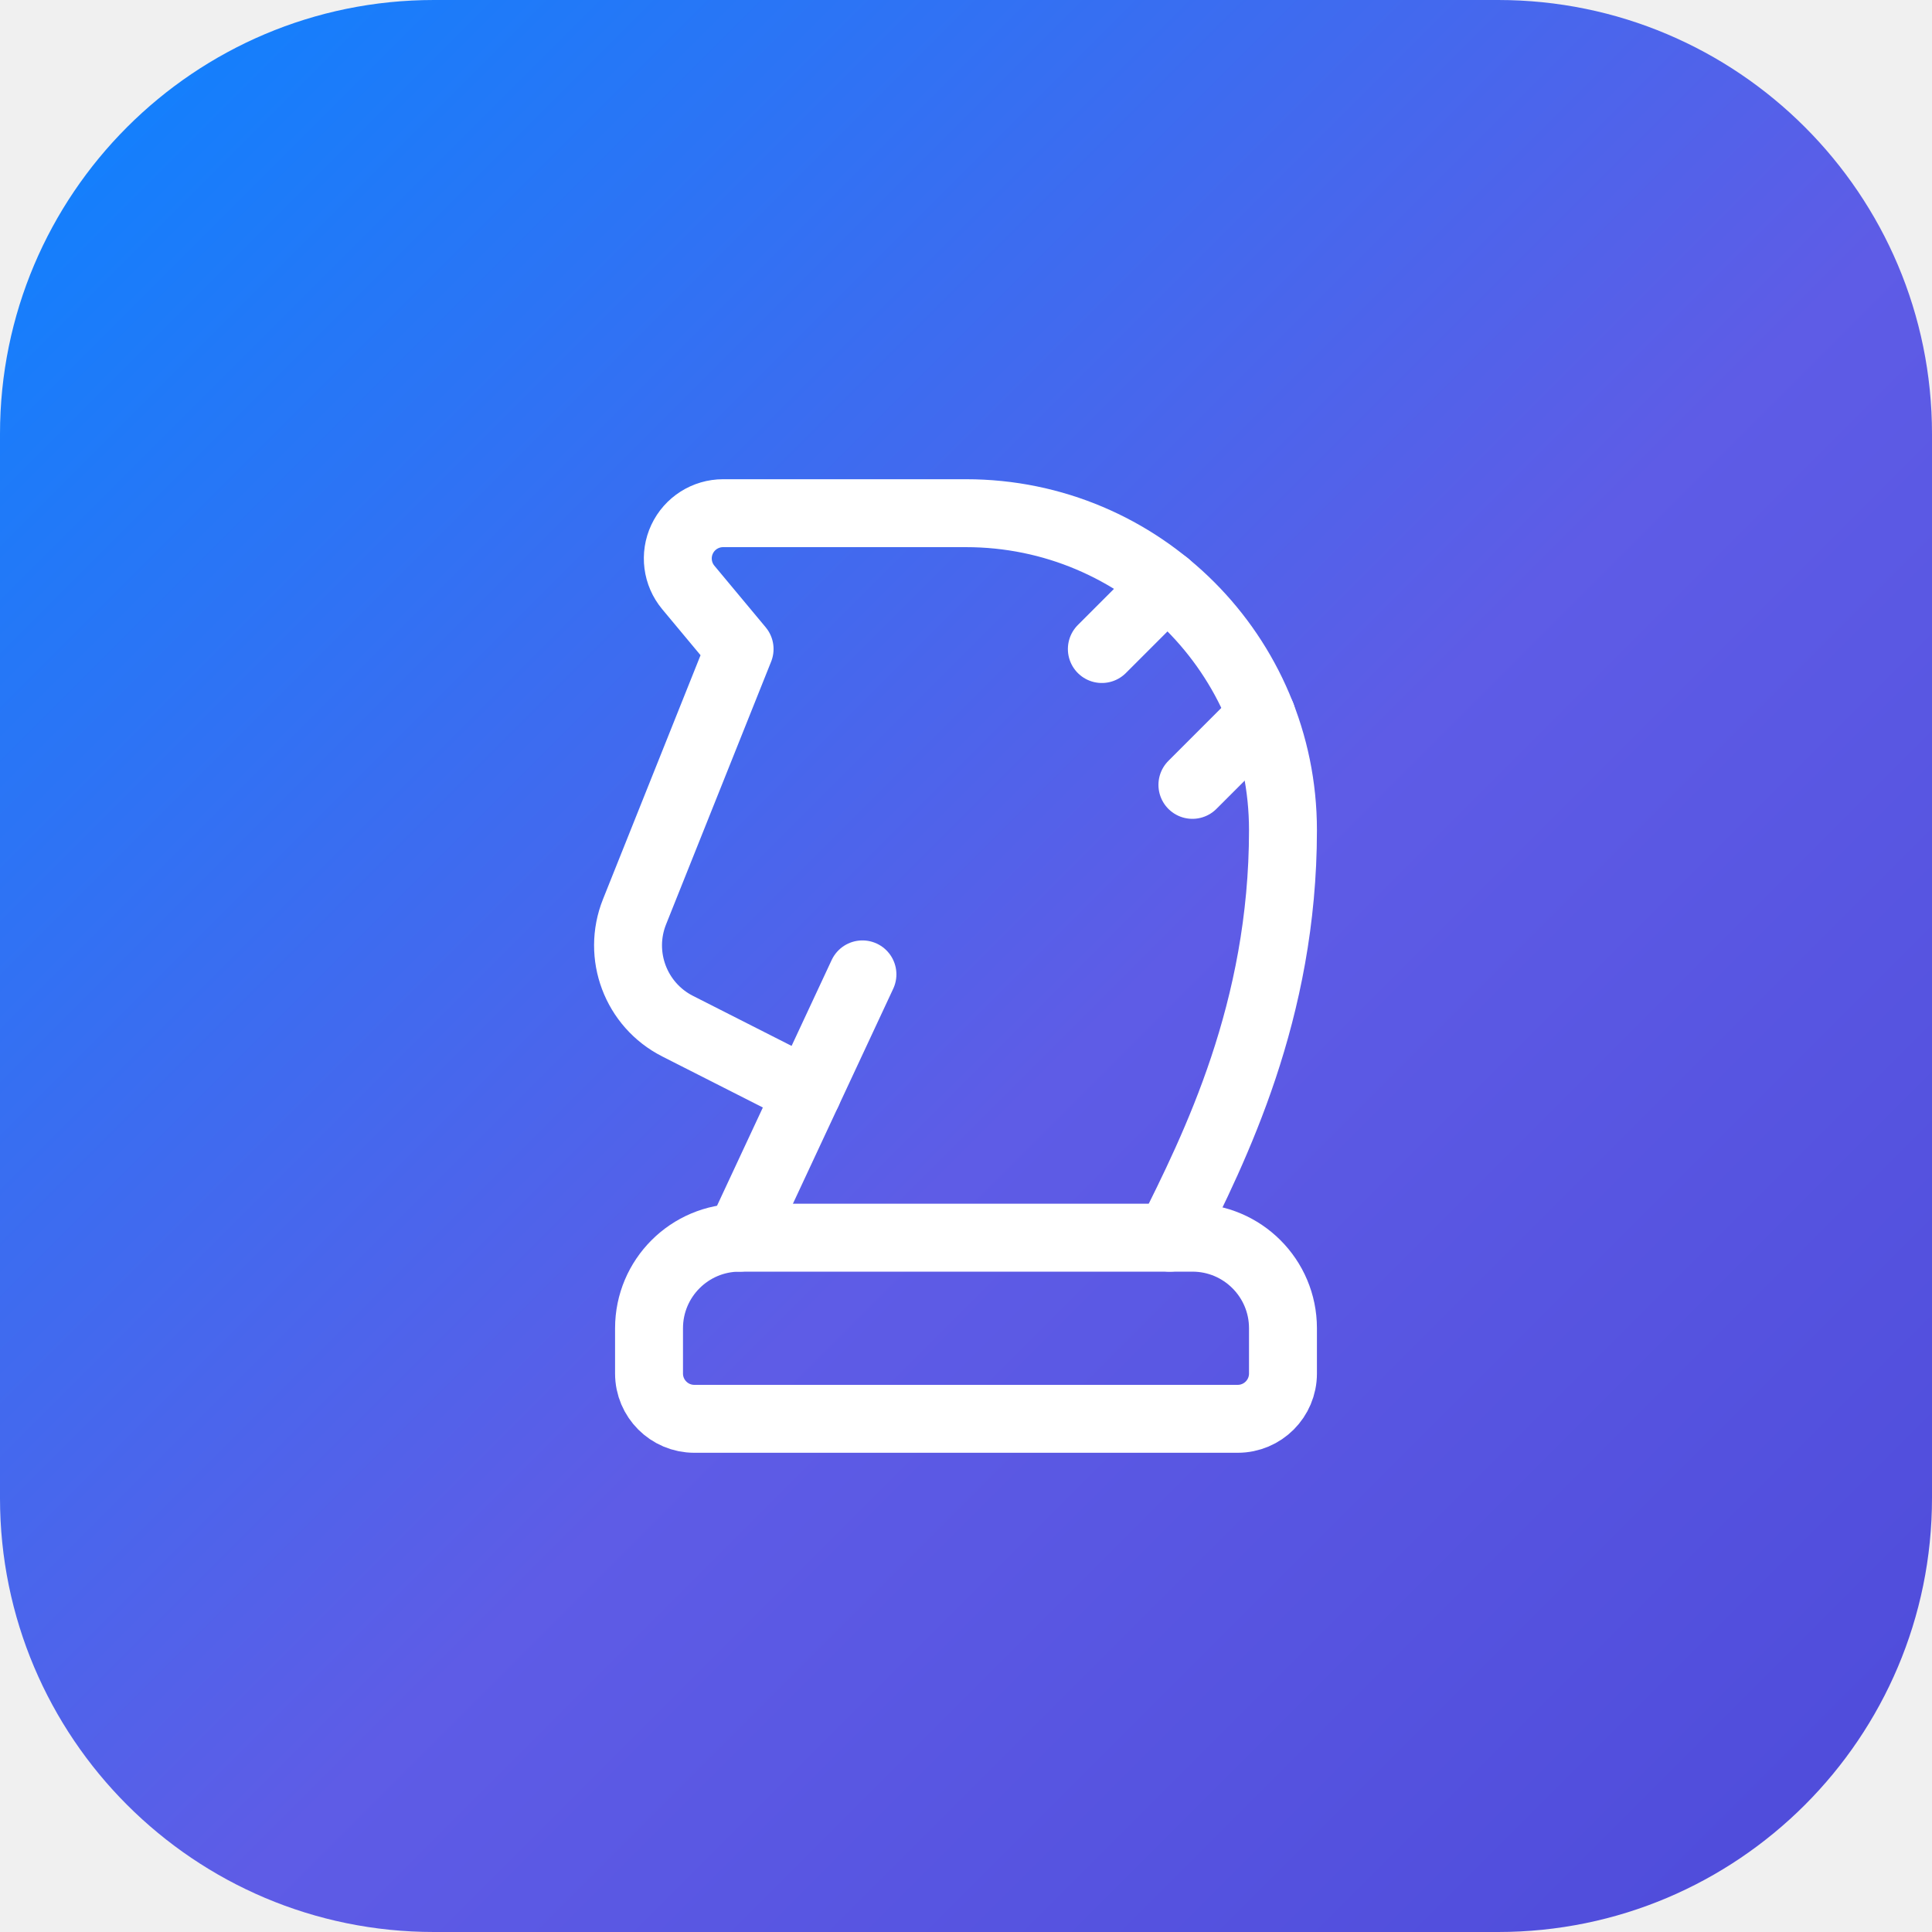
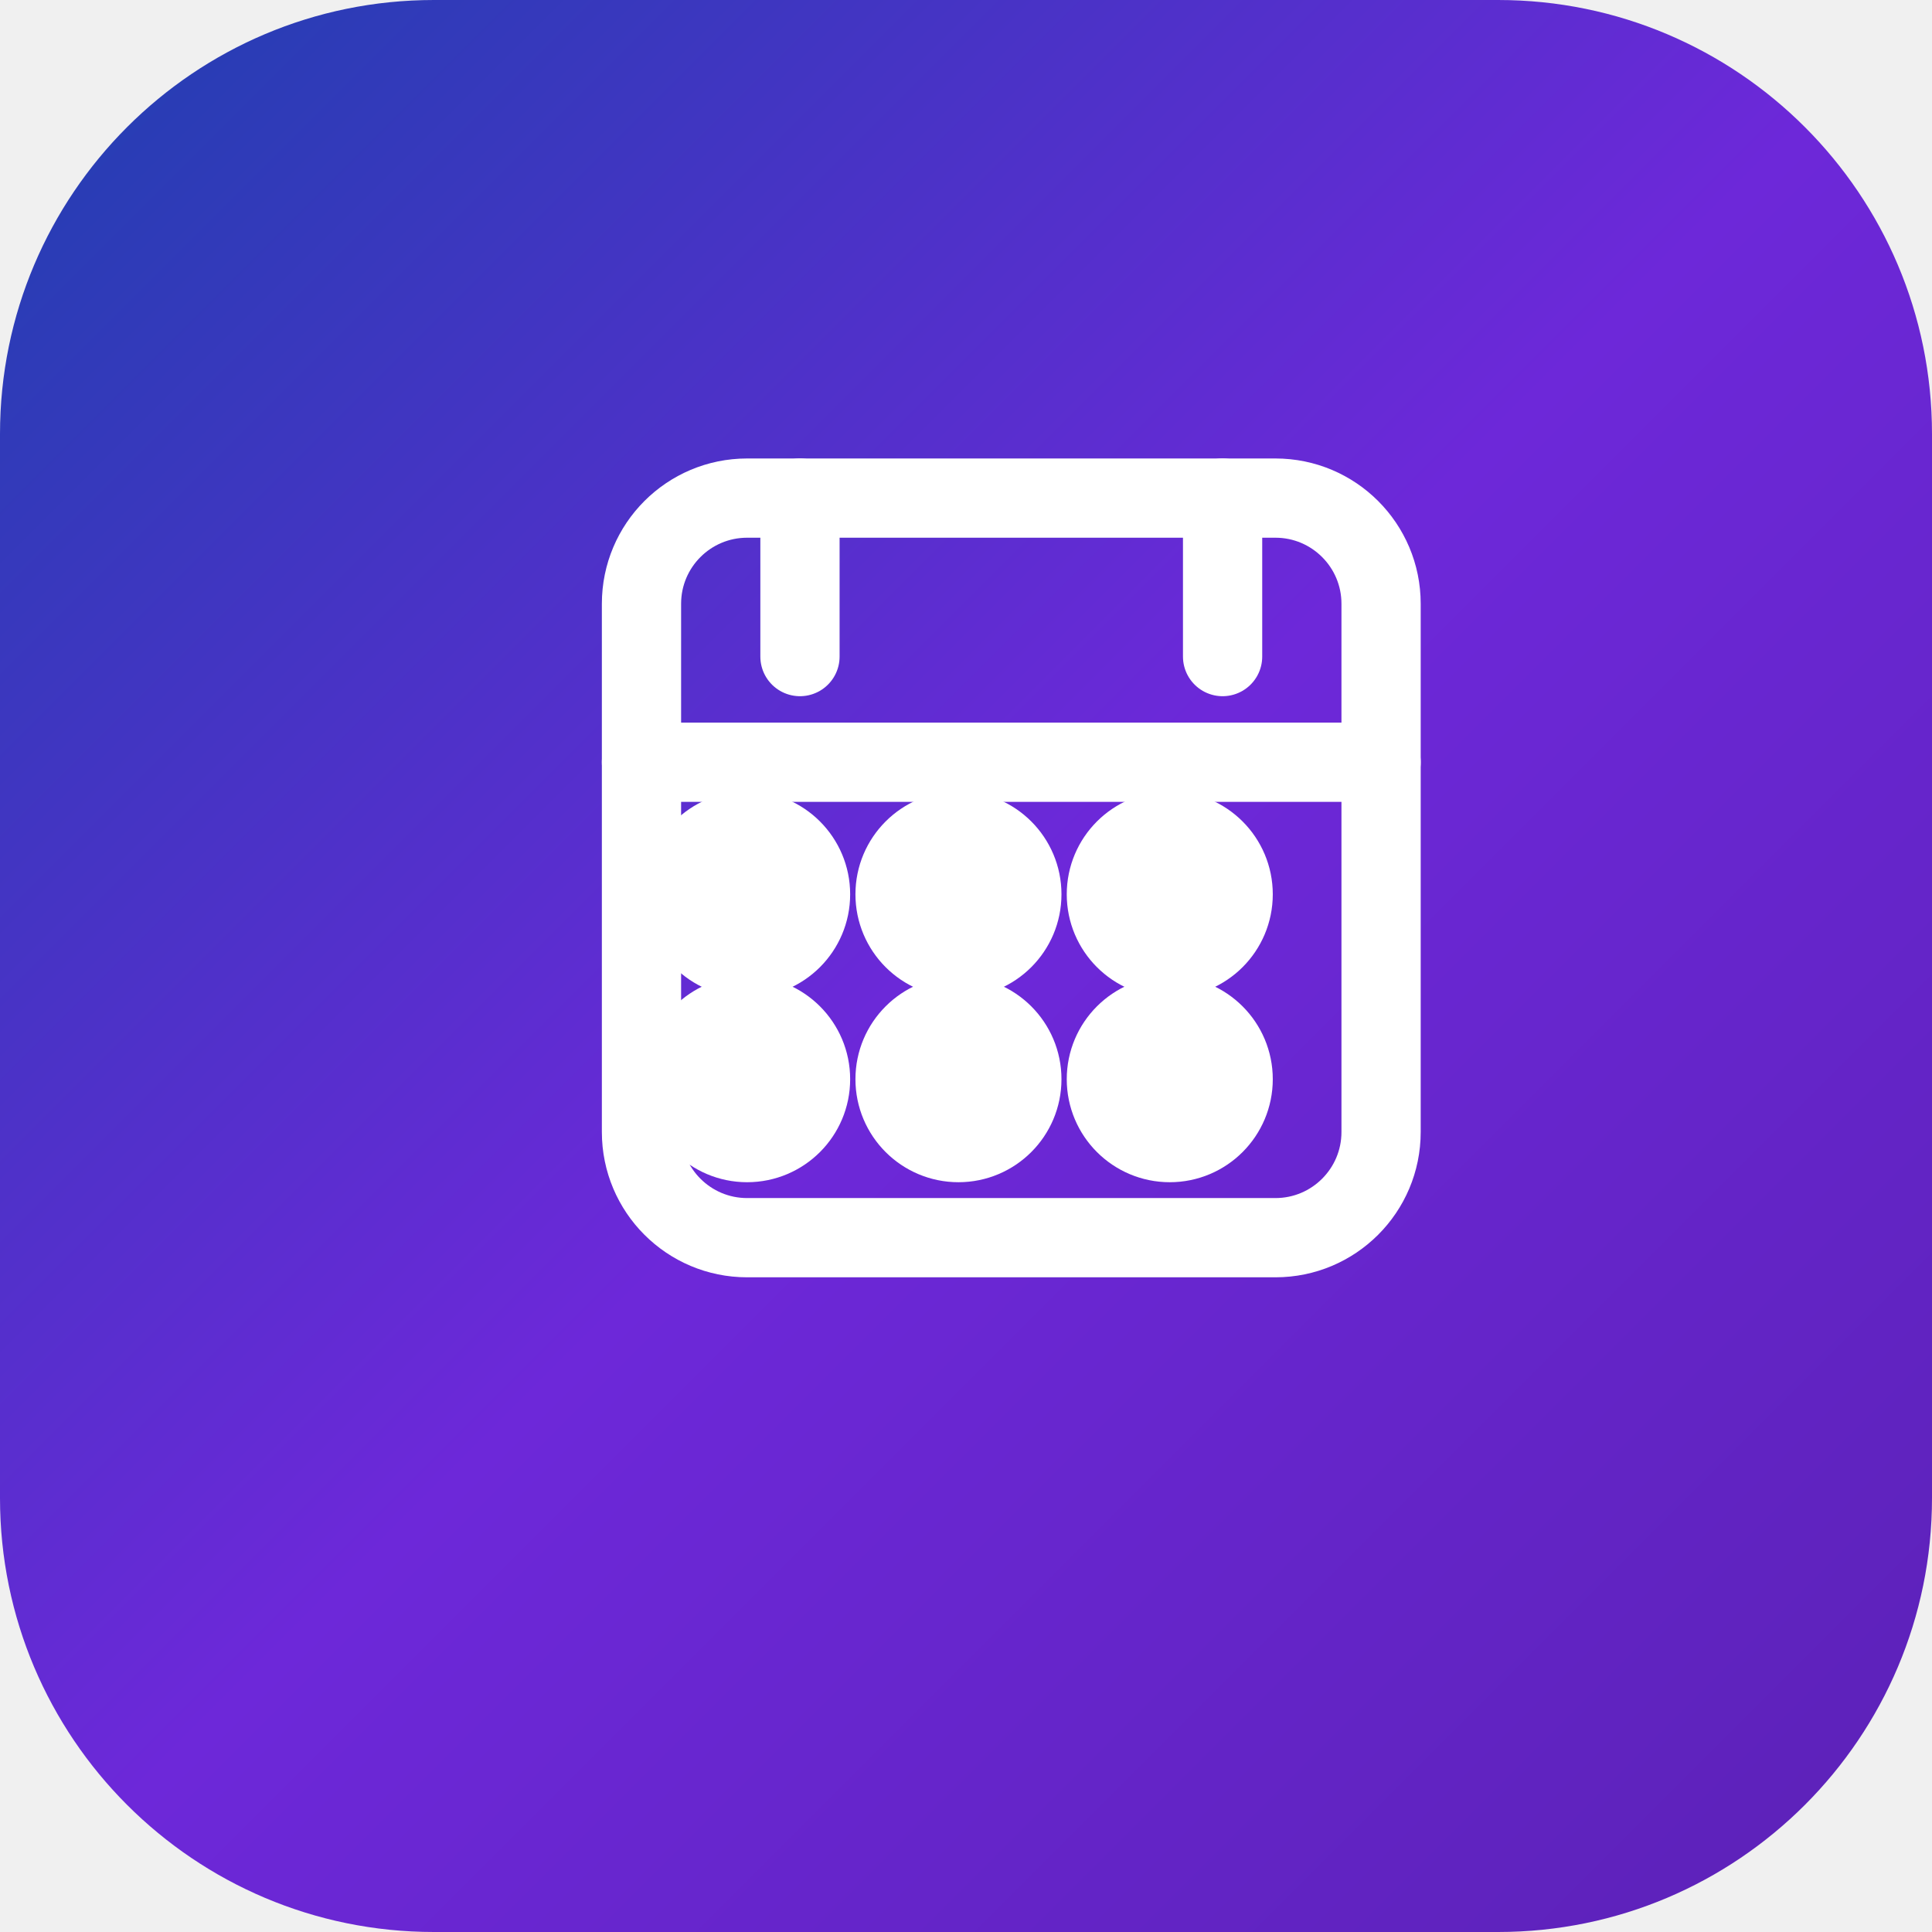
<svg xmlns="http://www.w3.org/2000/svg" viewBox="0 0 512 512">
  <defs>
-     <linearGradient id="bg" x1="0%" y1="0%" x2="100%" y2="100%">
-       <stop offset="0%" stop-color="#0a84ff" />
-       <stop offset="55%" stop-color="#5e5ce6" />
-       <stop offset="100%" stop-color="#4d4ad9" />
+     <linearGradient id="calendarBg" x1="0%" y1="0%" x2="100%" y2="100%">
+       <stop offset="0%" stop-color="#1e40af" />
+       <stop offset="50%" stop-color="#6d28d9" />
+       <stop offset="100%" stop-color="#5b21b6" />
    </linearGradient>
  </defs>
-   <rect width="512" height="512" rx="115" fill="url(#bg)" />
-   <g transform="translate(112, 112) scale(12)" fill="none" stroke="white" stroke-width="1.5" stroke-linecap="round" stroke-linejoin="round">
-     <path d="M5 20a2 2 0 0 1 2-2h10a2 2 0 0 1 2 2v1a1 1 0 0 1-1 1H6a1 1 0 0 1-1-1z" />
-     <path d="M16.5 18c1-2 2.5-5 2.5-9a7 7 0 0 0-7-7H6.635a1 1 0 0 0-.768 1.64L7 5l-2.32 5.802a2 2 0 0 0 .95 2.526l2.87 1.456" />
-     <path d="m15 5 1.425-1.425" />
-     <path d="m17 8 1.53-1.53" />
-     <path d="M9.713 12.185 7 18" />
+   <rect width="512" height="512" rx="115" fill="url(#calendarBg)" />
+   <g transform="translate(100, 90) scale(14)" fill="none" stroke="white" stroke-width="1.5" stroke-linecap="round" stroke-linejoin="round">
+     <rect x="5" y="3" width="14" height="14" rx="2" />
+     <line x1="5" y1="8" x2="19" y2="8" />
+     <line x1="8" y1="3" x2="8" y2="6" />
+     <line x1="16" y1="3" x2="16" y2="6" />
+     <circle cx="7" cy="10.5" r="1.2" fill="white" />
+     <circle cx="11" cy="10.5" r="1.2" fill="white" />
+     <circle cx="15" cy="10.5" r="1.2" fill="white" />
+     <circle cx="7" cy="14" r="1.2" fill="white" />
+     <circle cx="11" cy="14" r="1.2" fill="white" />
+     <circle cx="15" cy="14" r="1.2" fill="white" />
  </g>
</svg>
